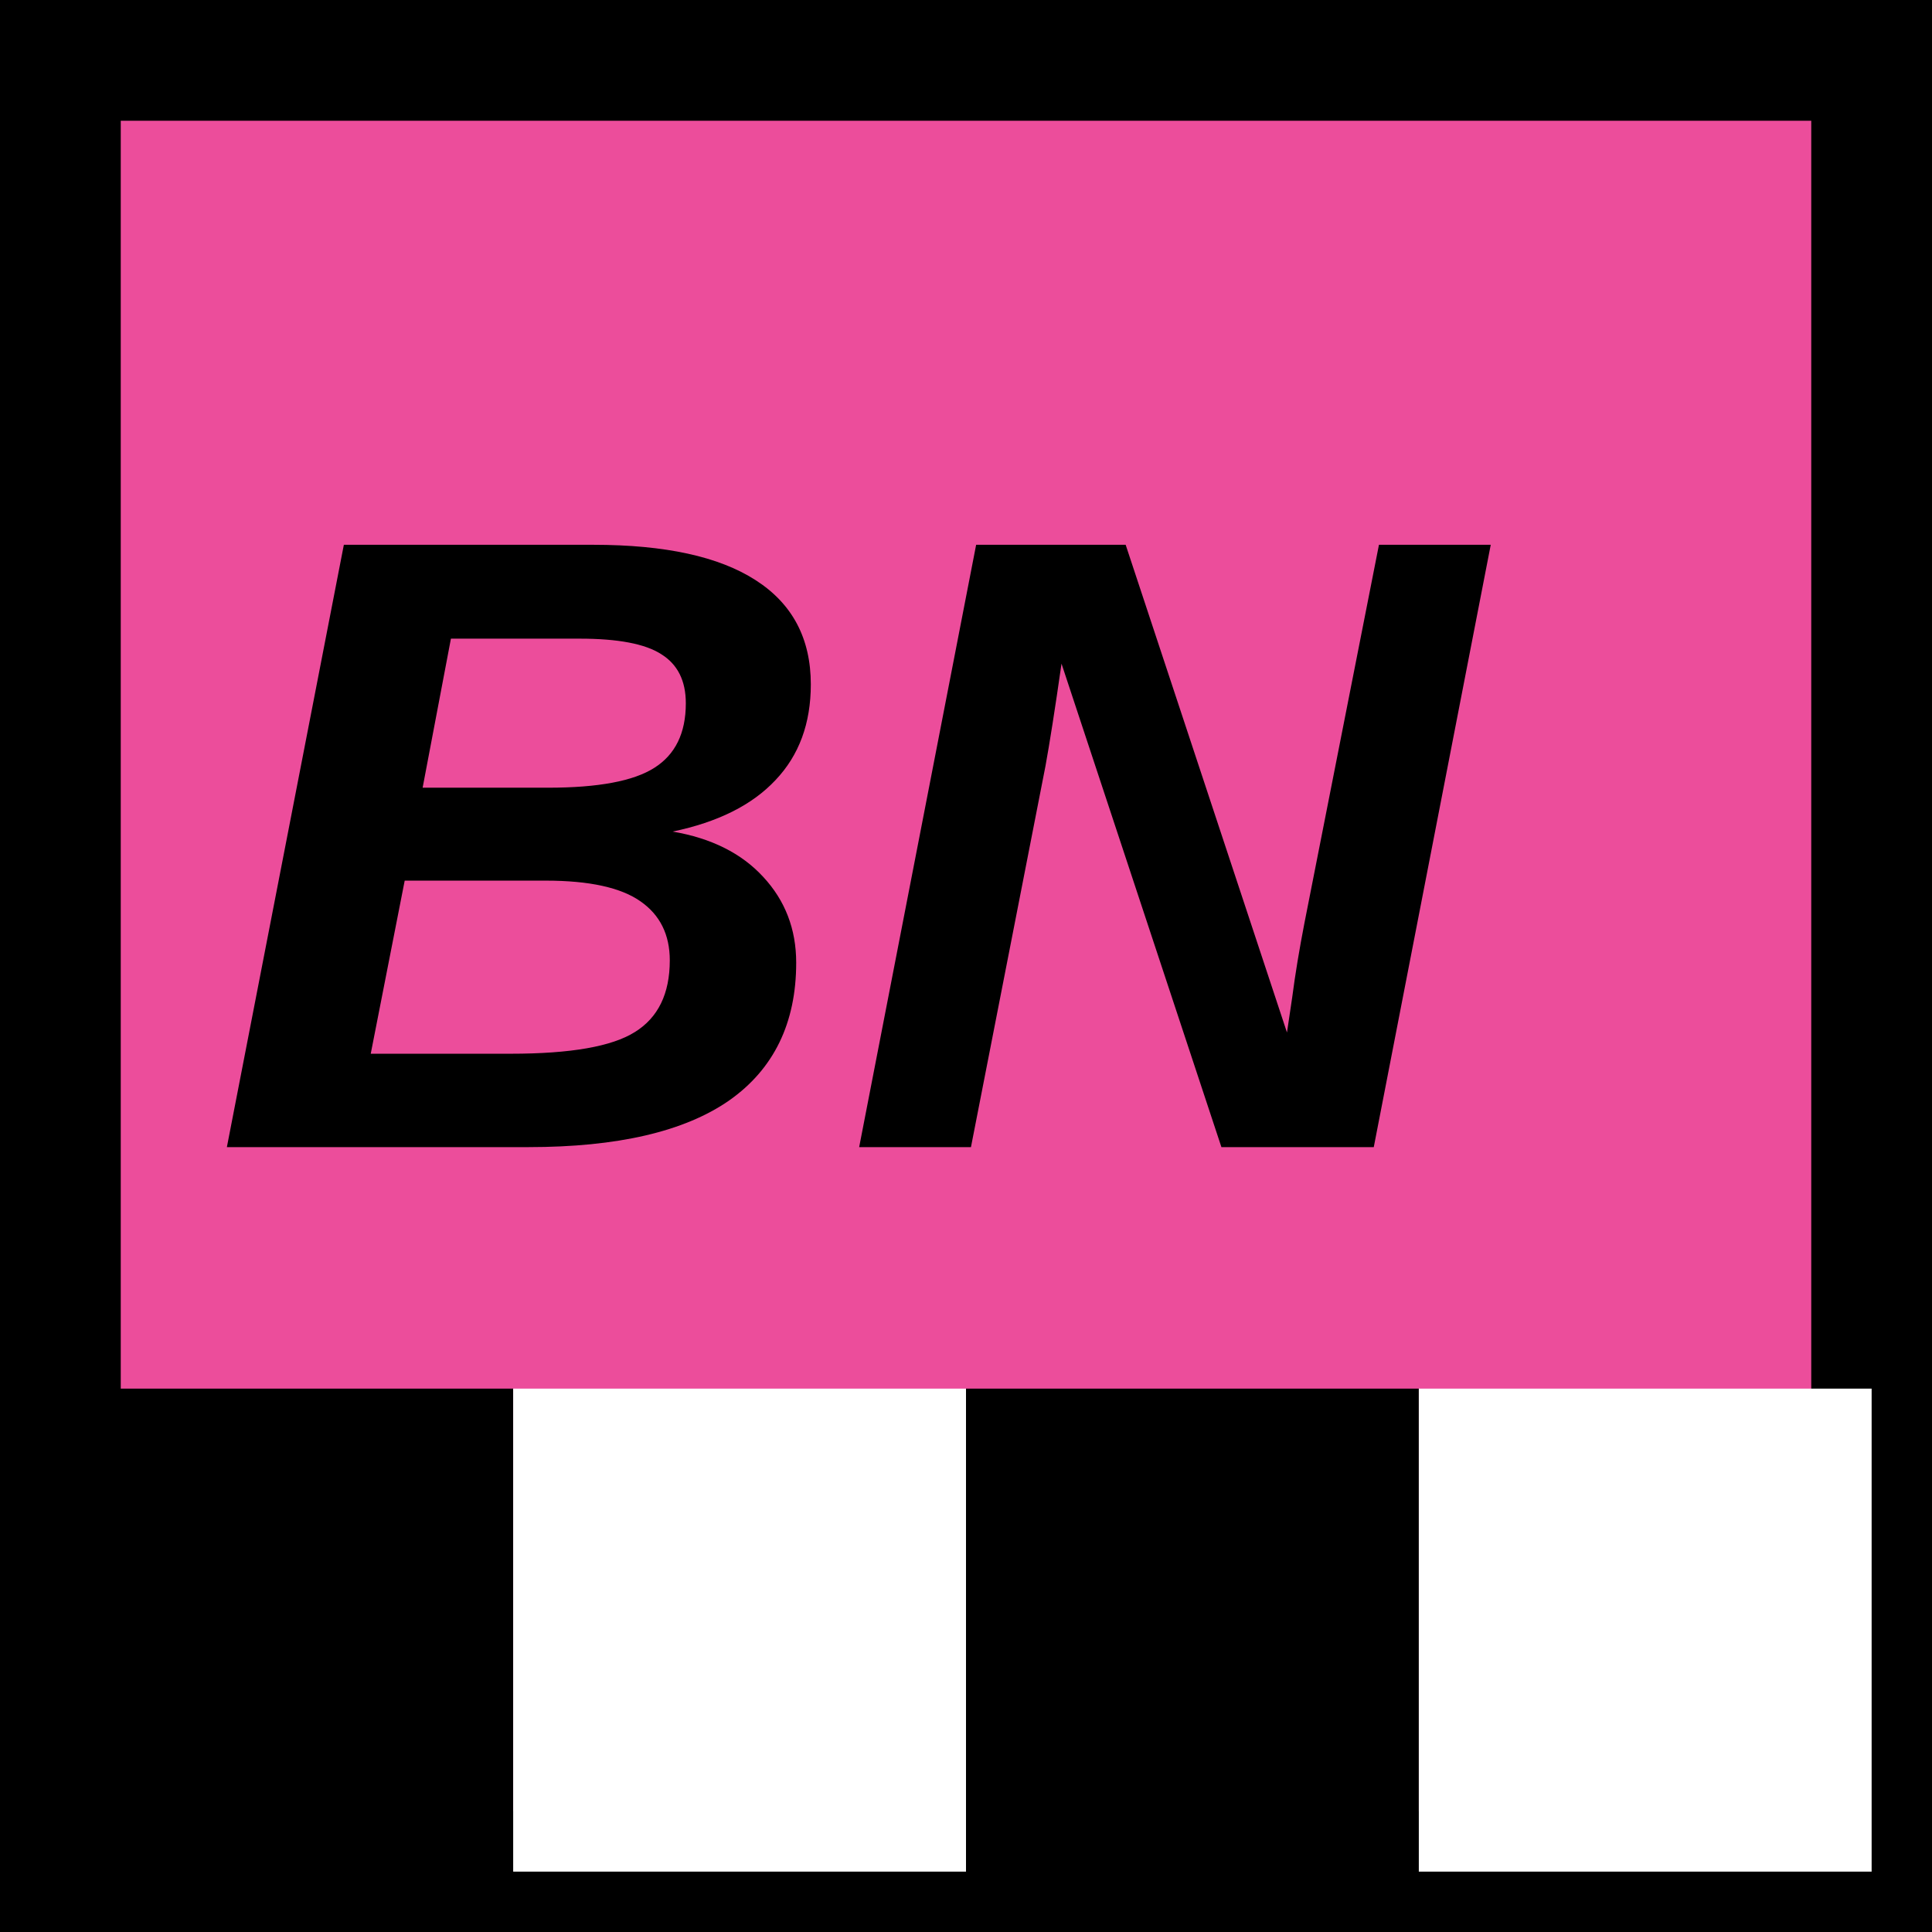
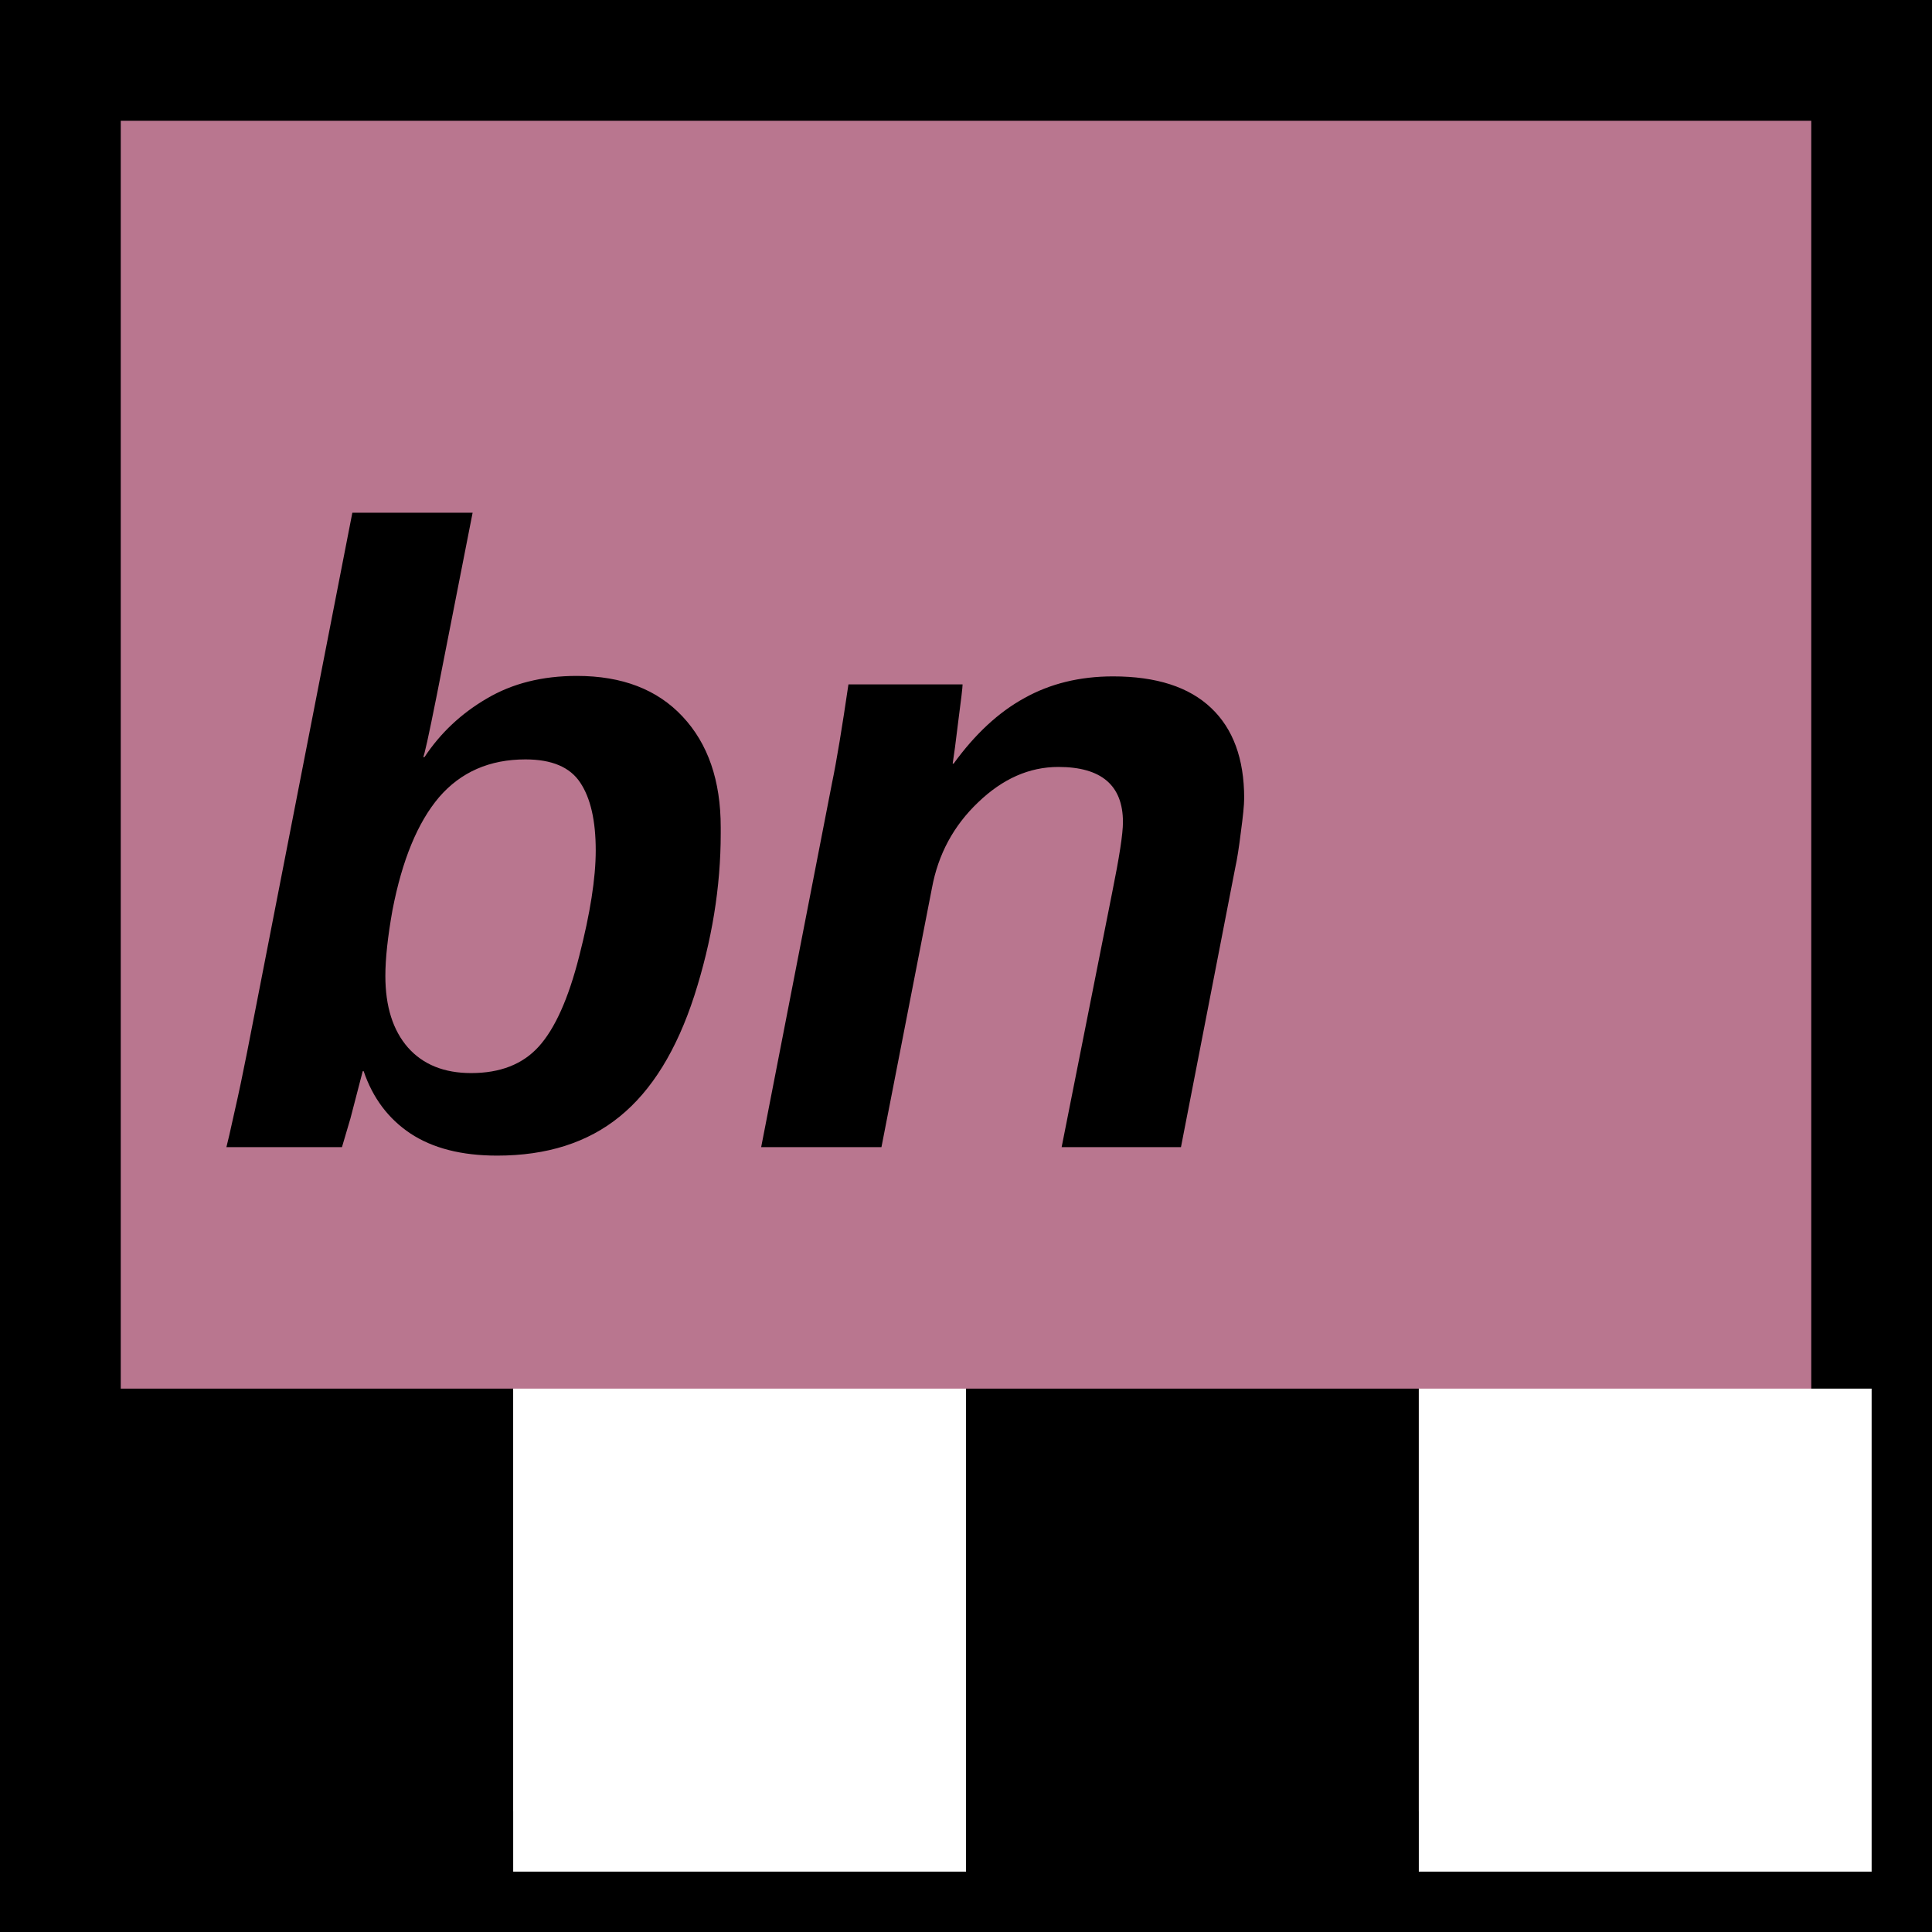
<svg xmlns="http://www.w3.org/2000/svg" viewBox="0 0 64 64">
-   <path fill="#ec4d9b" stroke="#000" stroke-width="4" d="M2 2h60v60H2z" />
+   <path fill="#b9768f" stroke="#000" stroke-width="4" d="M2 2h60v60H2z" />
  <path fill="#000" d="M2 46h15v16H2zm30 0h15v16H32z" />
  <path fill="#fff" d="M17 46h15v16H17zm30 0h15v16H47z" />
-   <text x="7" y="38" font-family="Arial,sans-serif" font-size="29" font-weight="900" font-style="italic">BN</text>
+   <text x="7" y="38" font-family="Arial,sans-serif" font-size="29" font-weight="900" font-style="italic">bn</text>
</svg>
